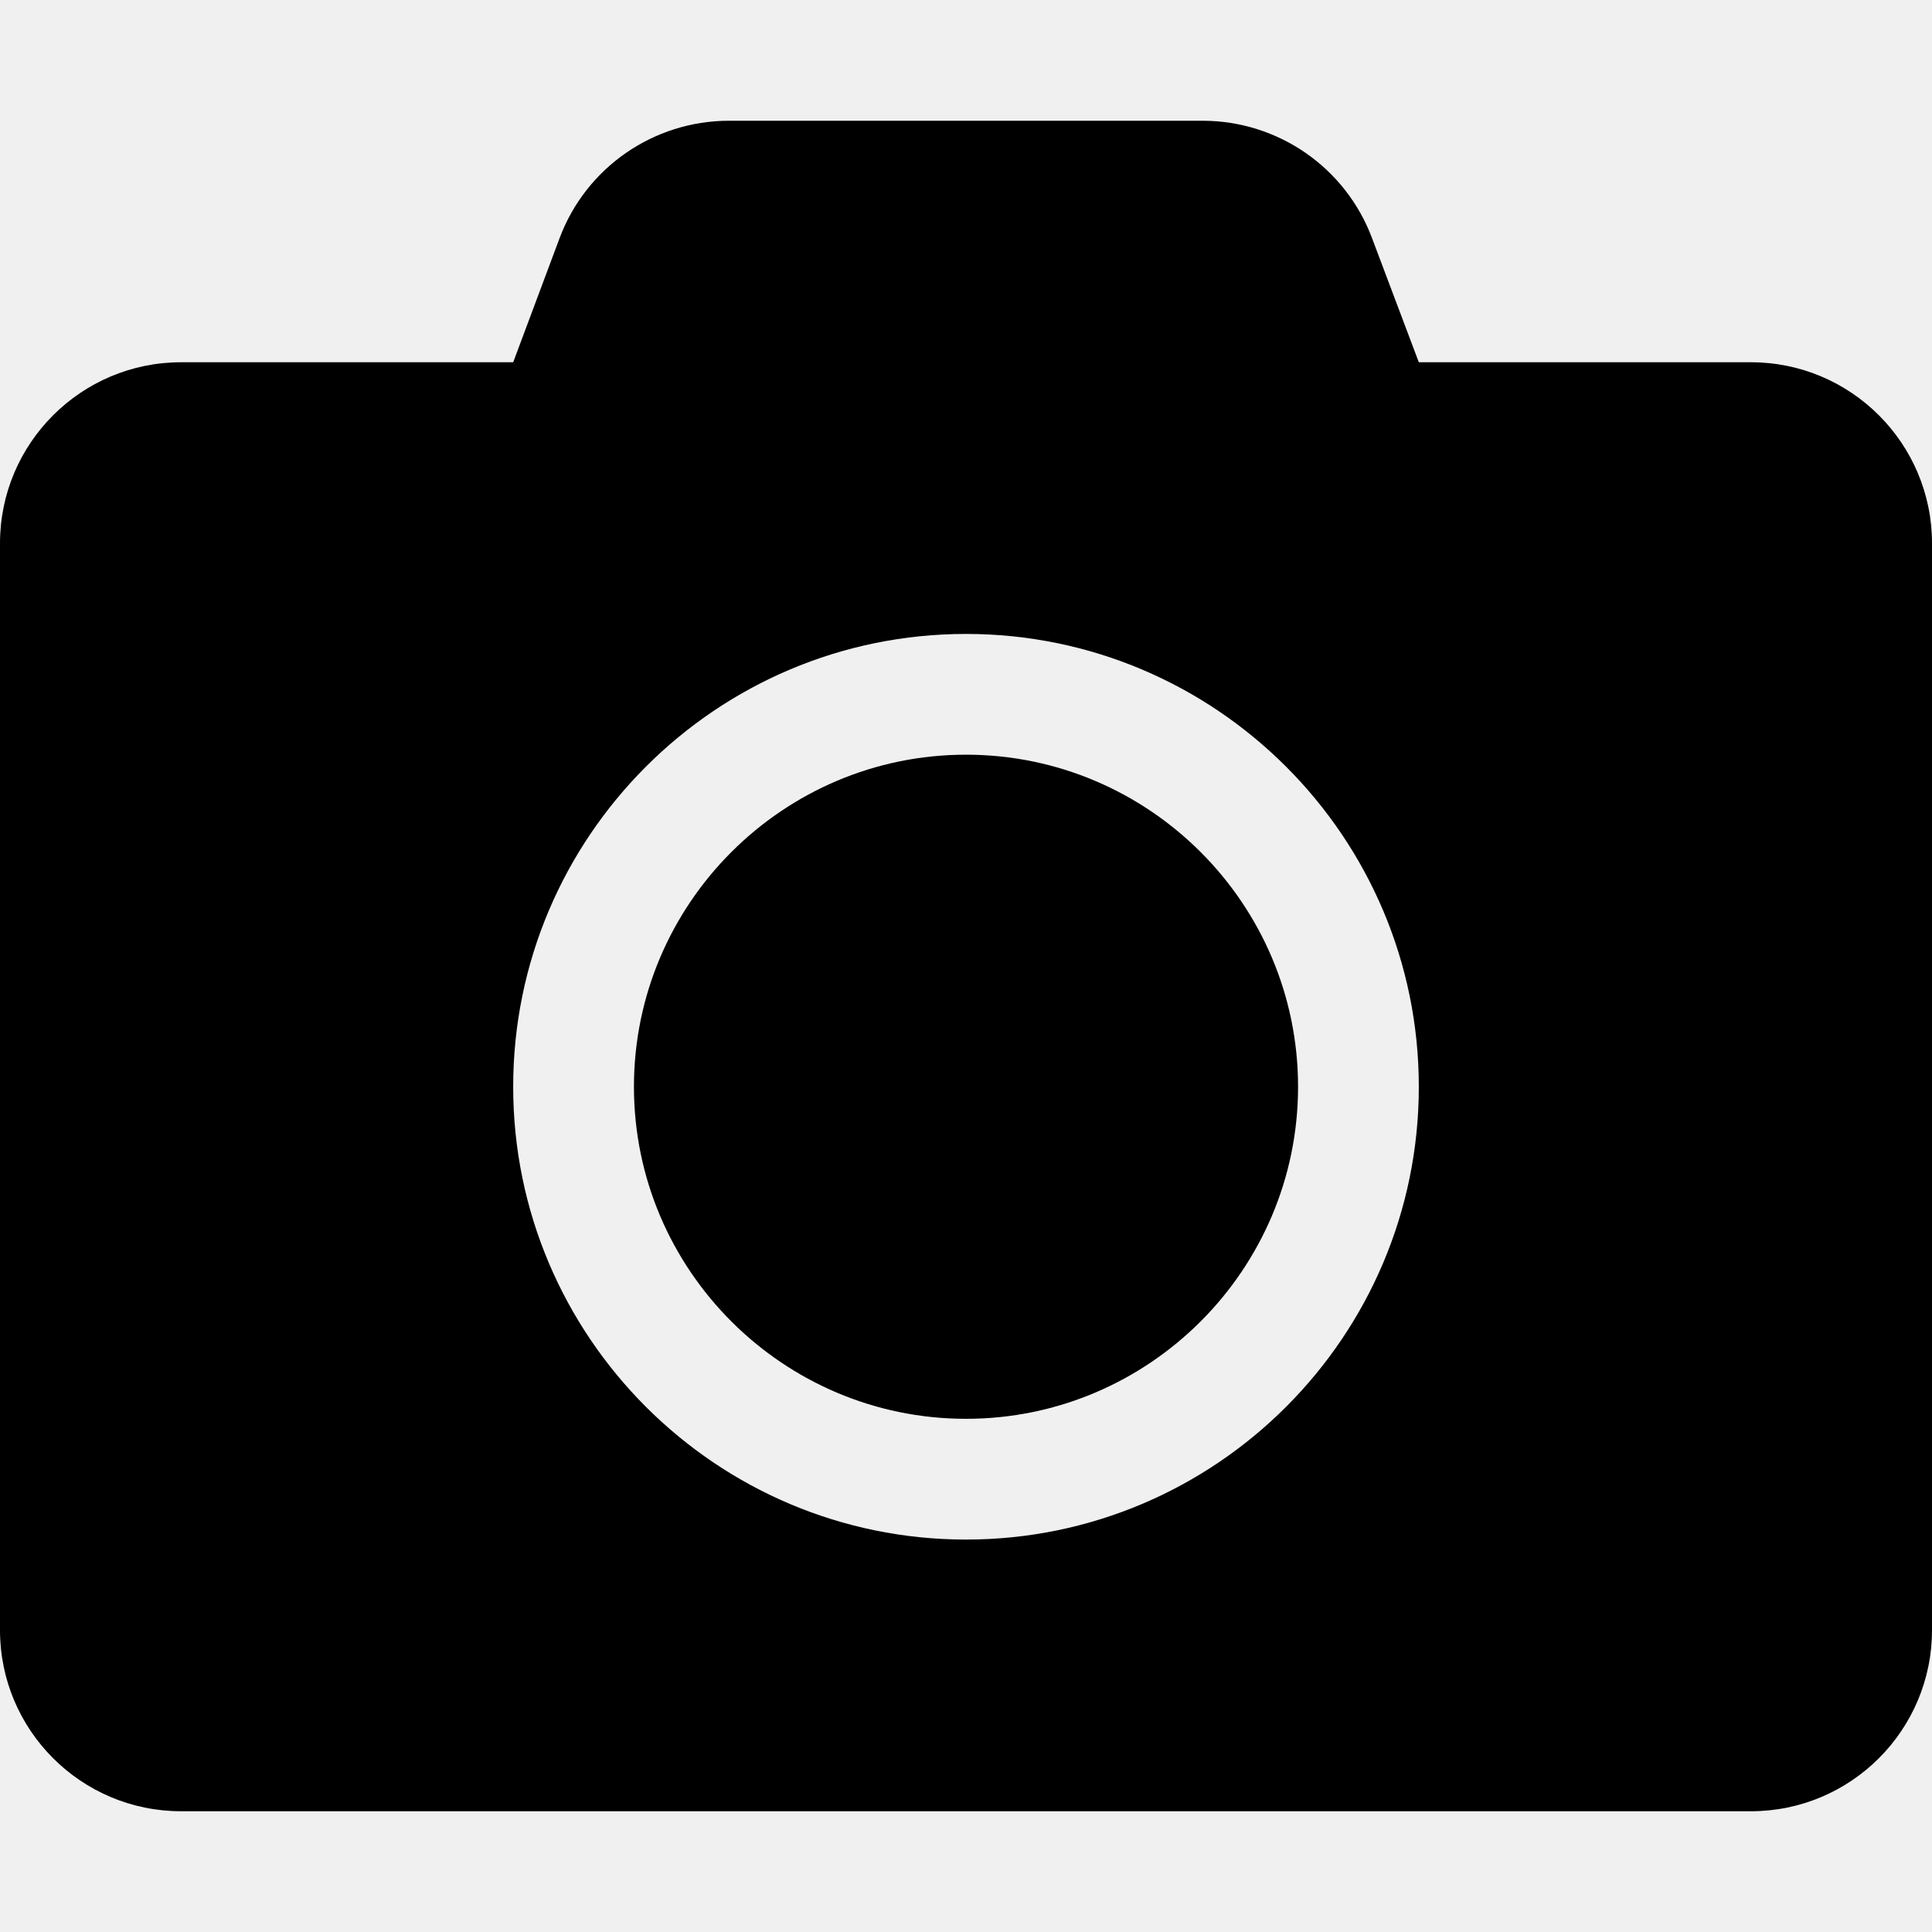
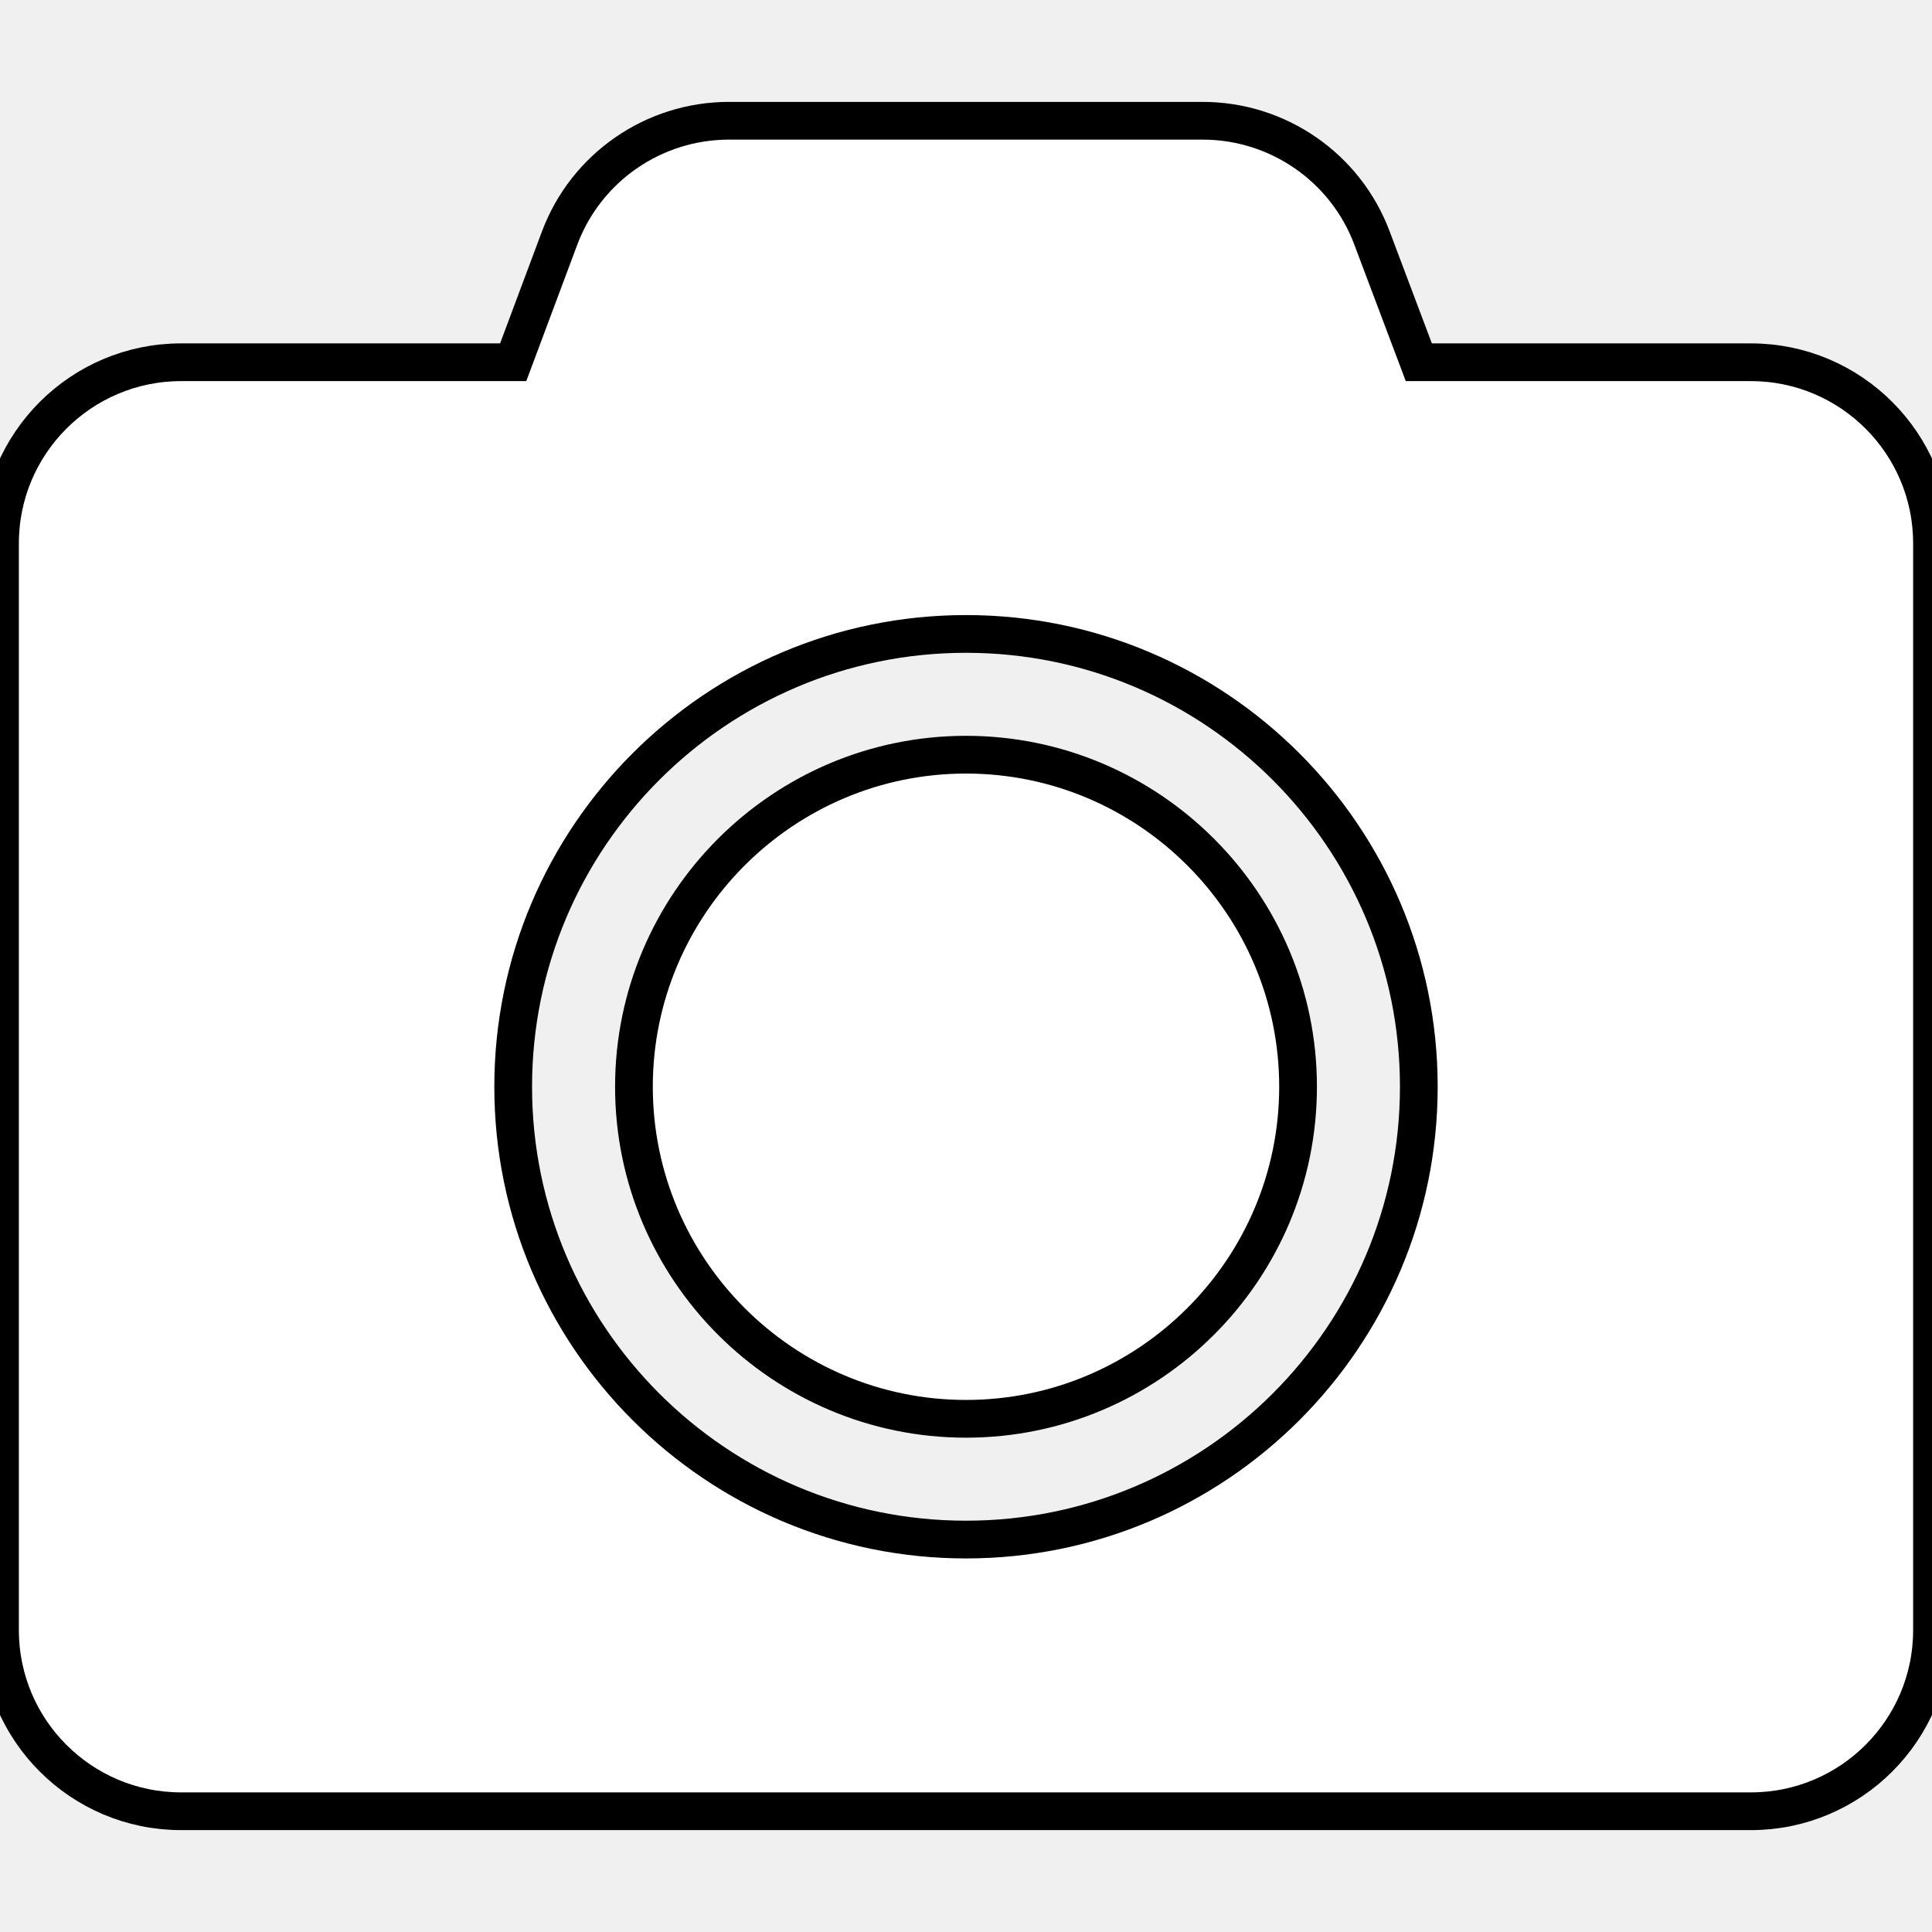
<svg xmlns="http://www.w3.org/2000/svg" viewBox="0 0 512 512">
-   <path d="M512 144v288c0 26.5-21.5 48-48 48H48c-26.5 0-48-21.5-48-48V144c0-26.5 21.5-48 48-48h88l12.3-32.9c7-18.7 24.9-31.1 44.9-31.1h125.5c20 0 37.9 12.4 44.9 31.1L376 96h88c26.5 0 48 21.5 48 48zM376 288c0-66.2-53.8-120-120-120s-120 53.8-120 120 53.8 120 120 120 120-53.8 120-120zm-32 0c0 48.5-39.5 88-88 88s-88-39.5-88-88 39.5-88 88-88 88 39.5 88 88z" />
+   <style>
+ path {
+     fill:white;
+     stroke:black;
+     stroke-width: 10px;
+ }
+ path:active {
+     fill:black;
+ 
+ }
+   </style>
+   <path class="icons" d="M512 144v288c0 26.5-21.5 48-48 48H48c-26.5 0-48-21.5-48-48V144c0-26.5 21.5-48 48-48h88l12.3-32.9c7-18.7 24.9-31.1 44.9-31.1h125.5c20 0 37.9 12.4 44.9 31.1L376 96h88c26.5 0 48 21.5 48 48zM376 288c0-66.2-53.8-120-120-120s-120 53.8-120 120 53.8 120 120 120 120-53.8 120-120zm-32 0c0 48.5-39.5 88-88 88s-88-39.5-88-88 39.5-88 88-88 88 39.5 88 88z" />
</svg>
